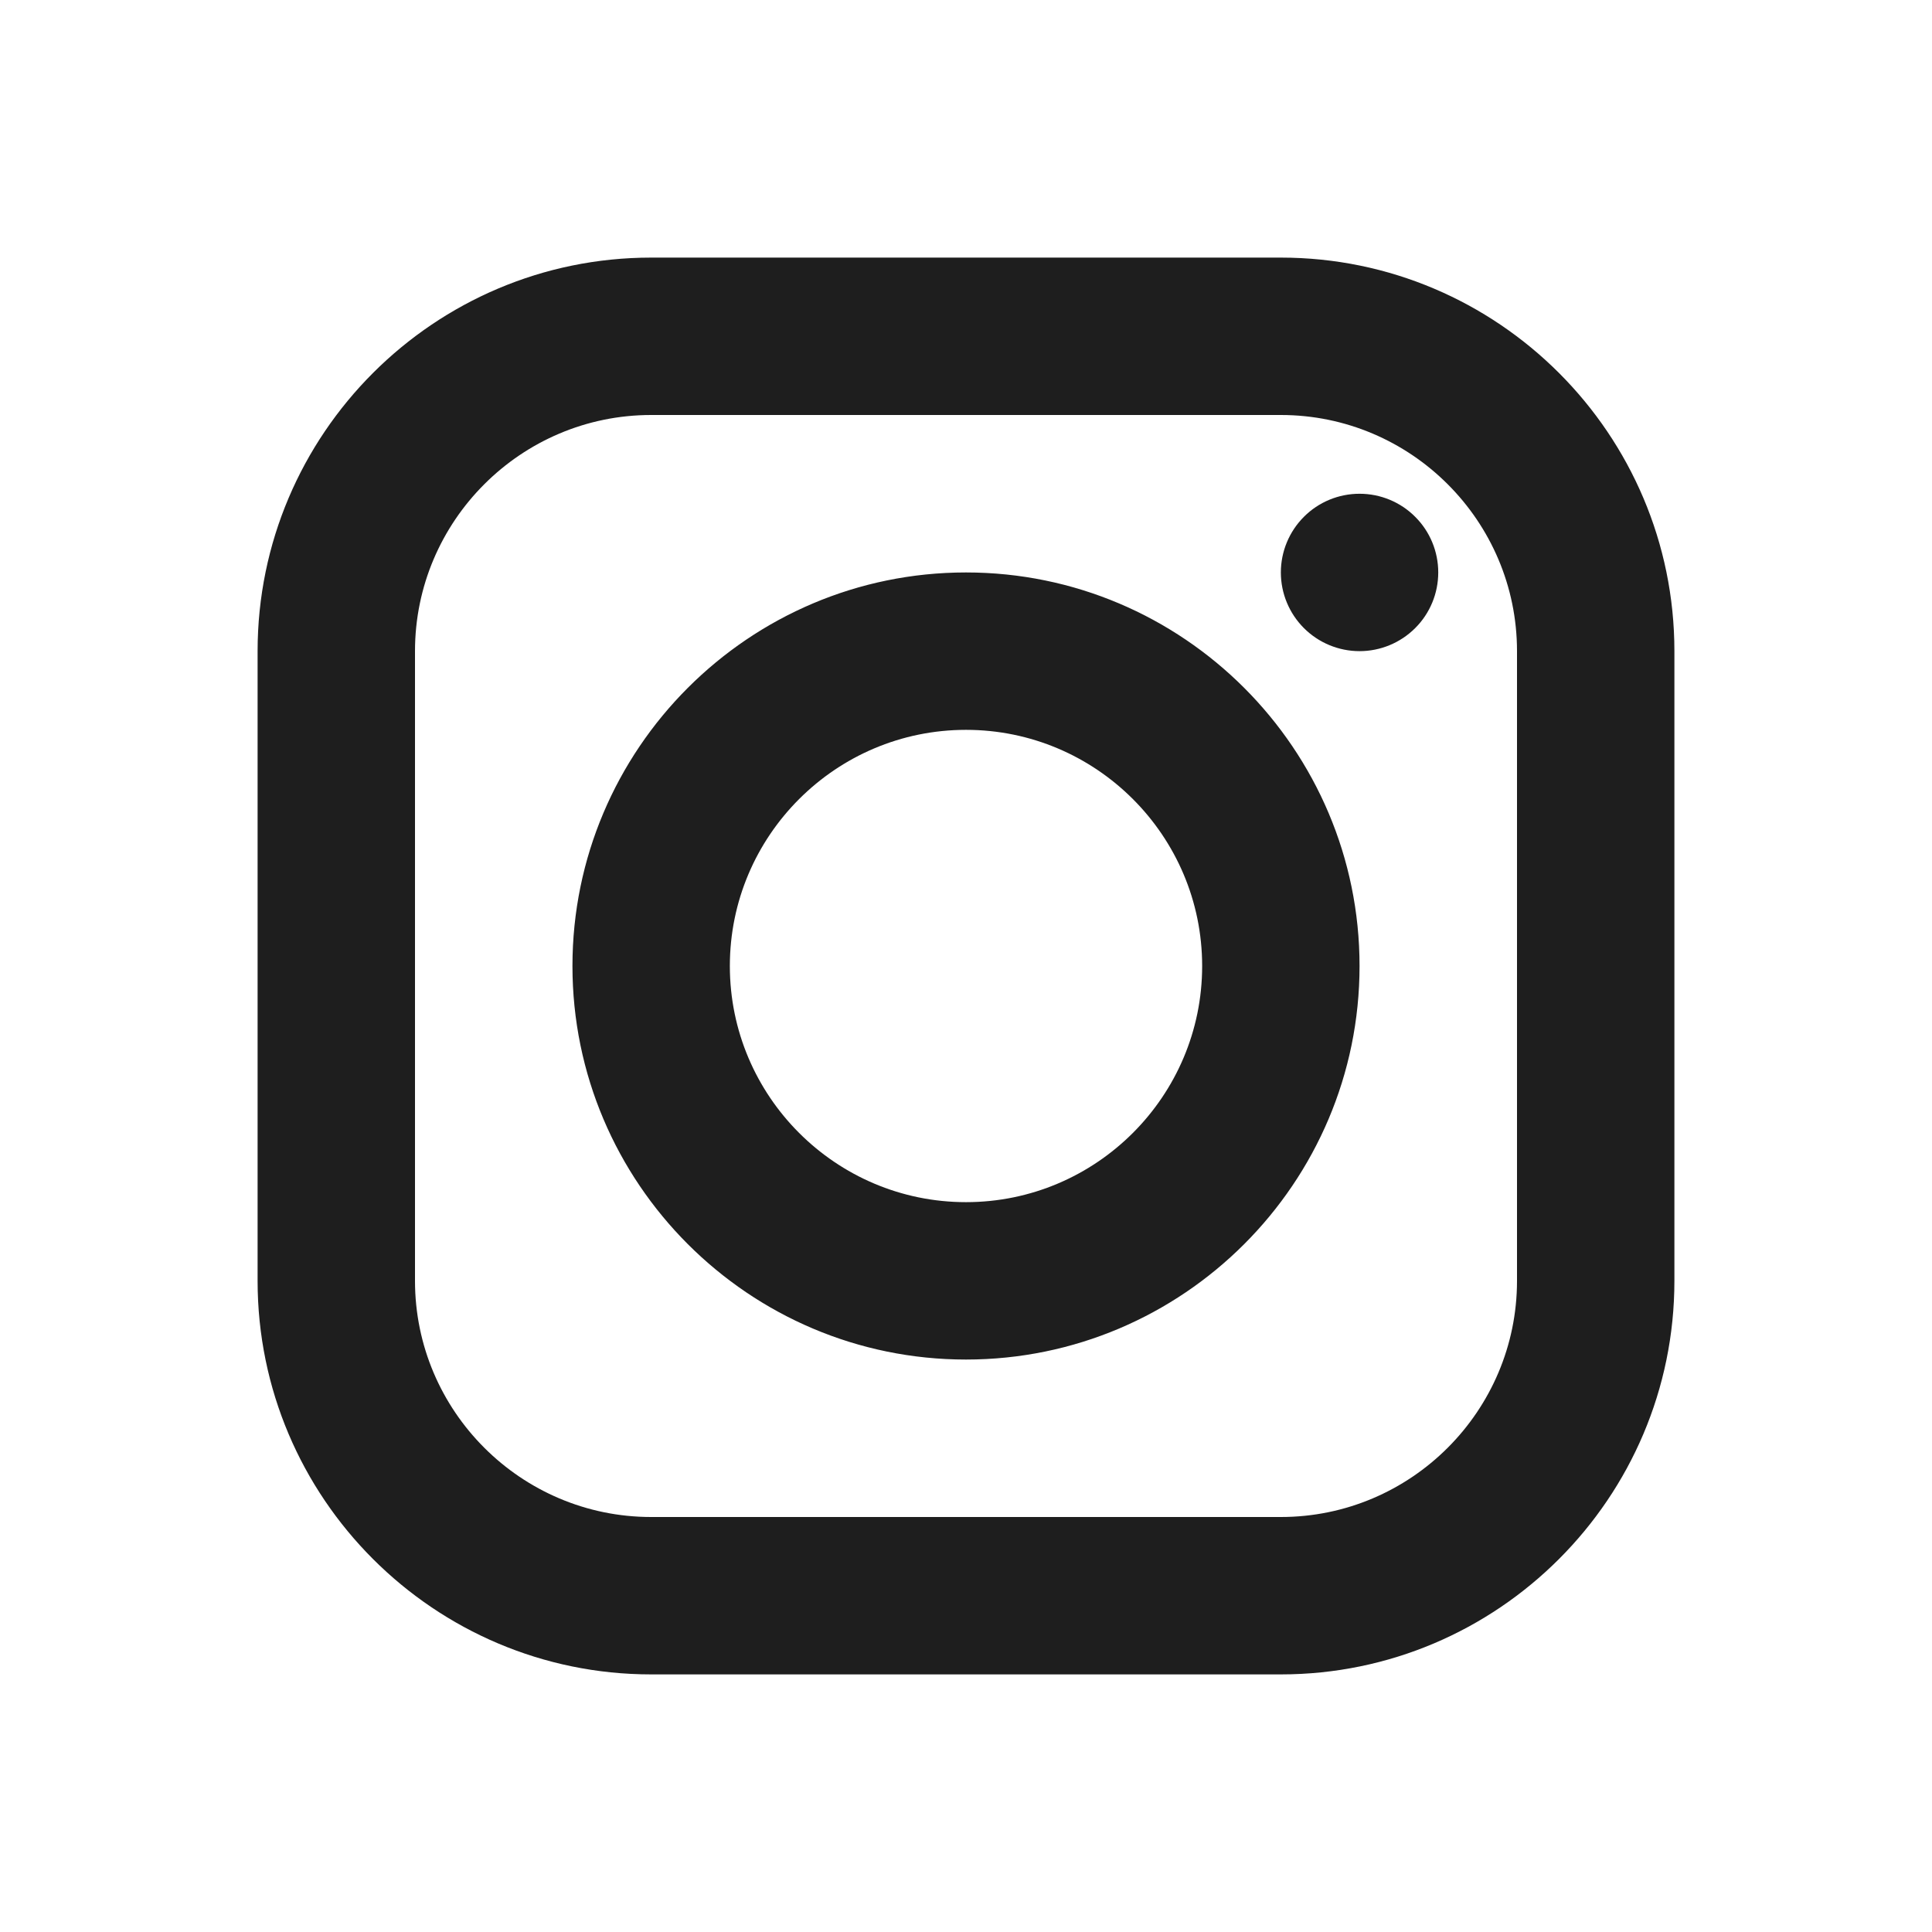
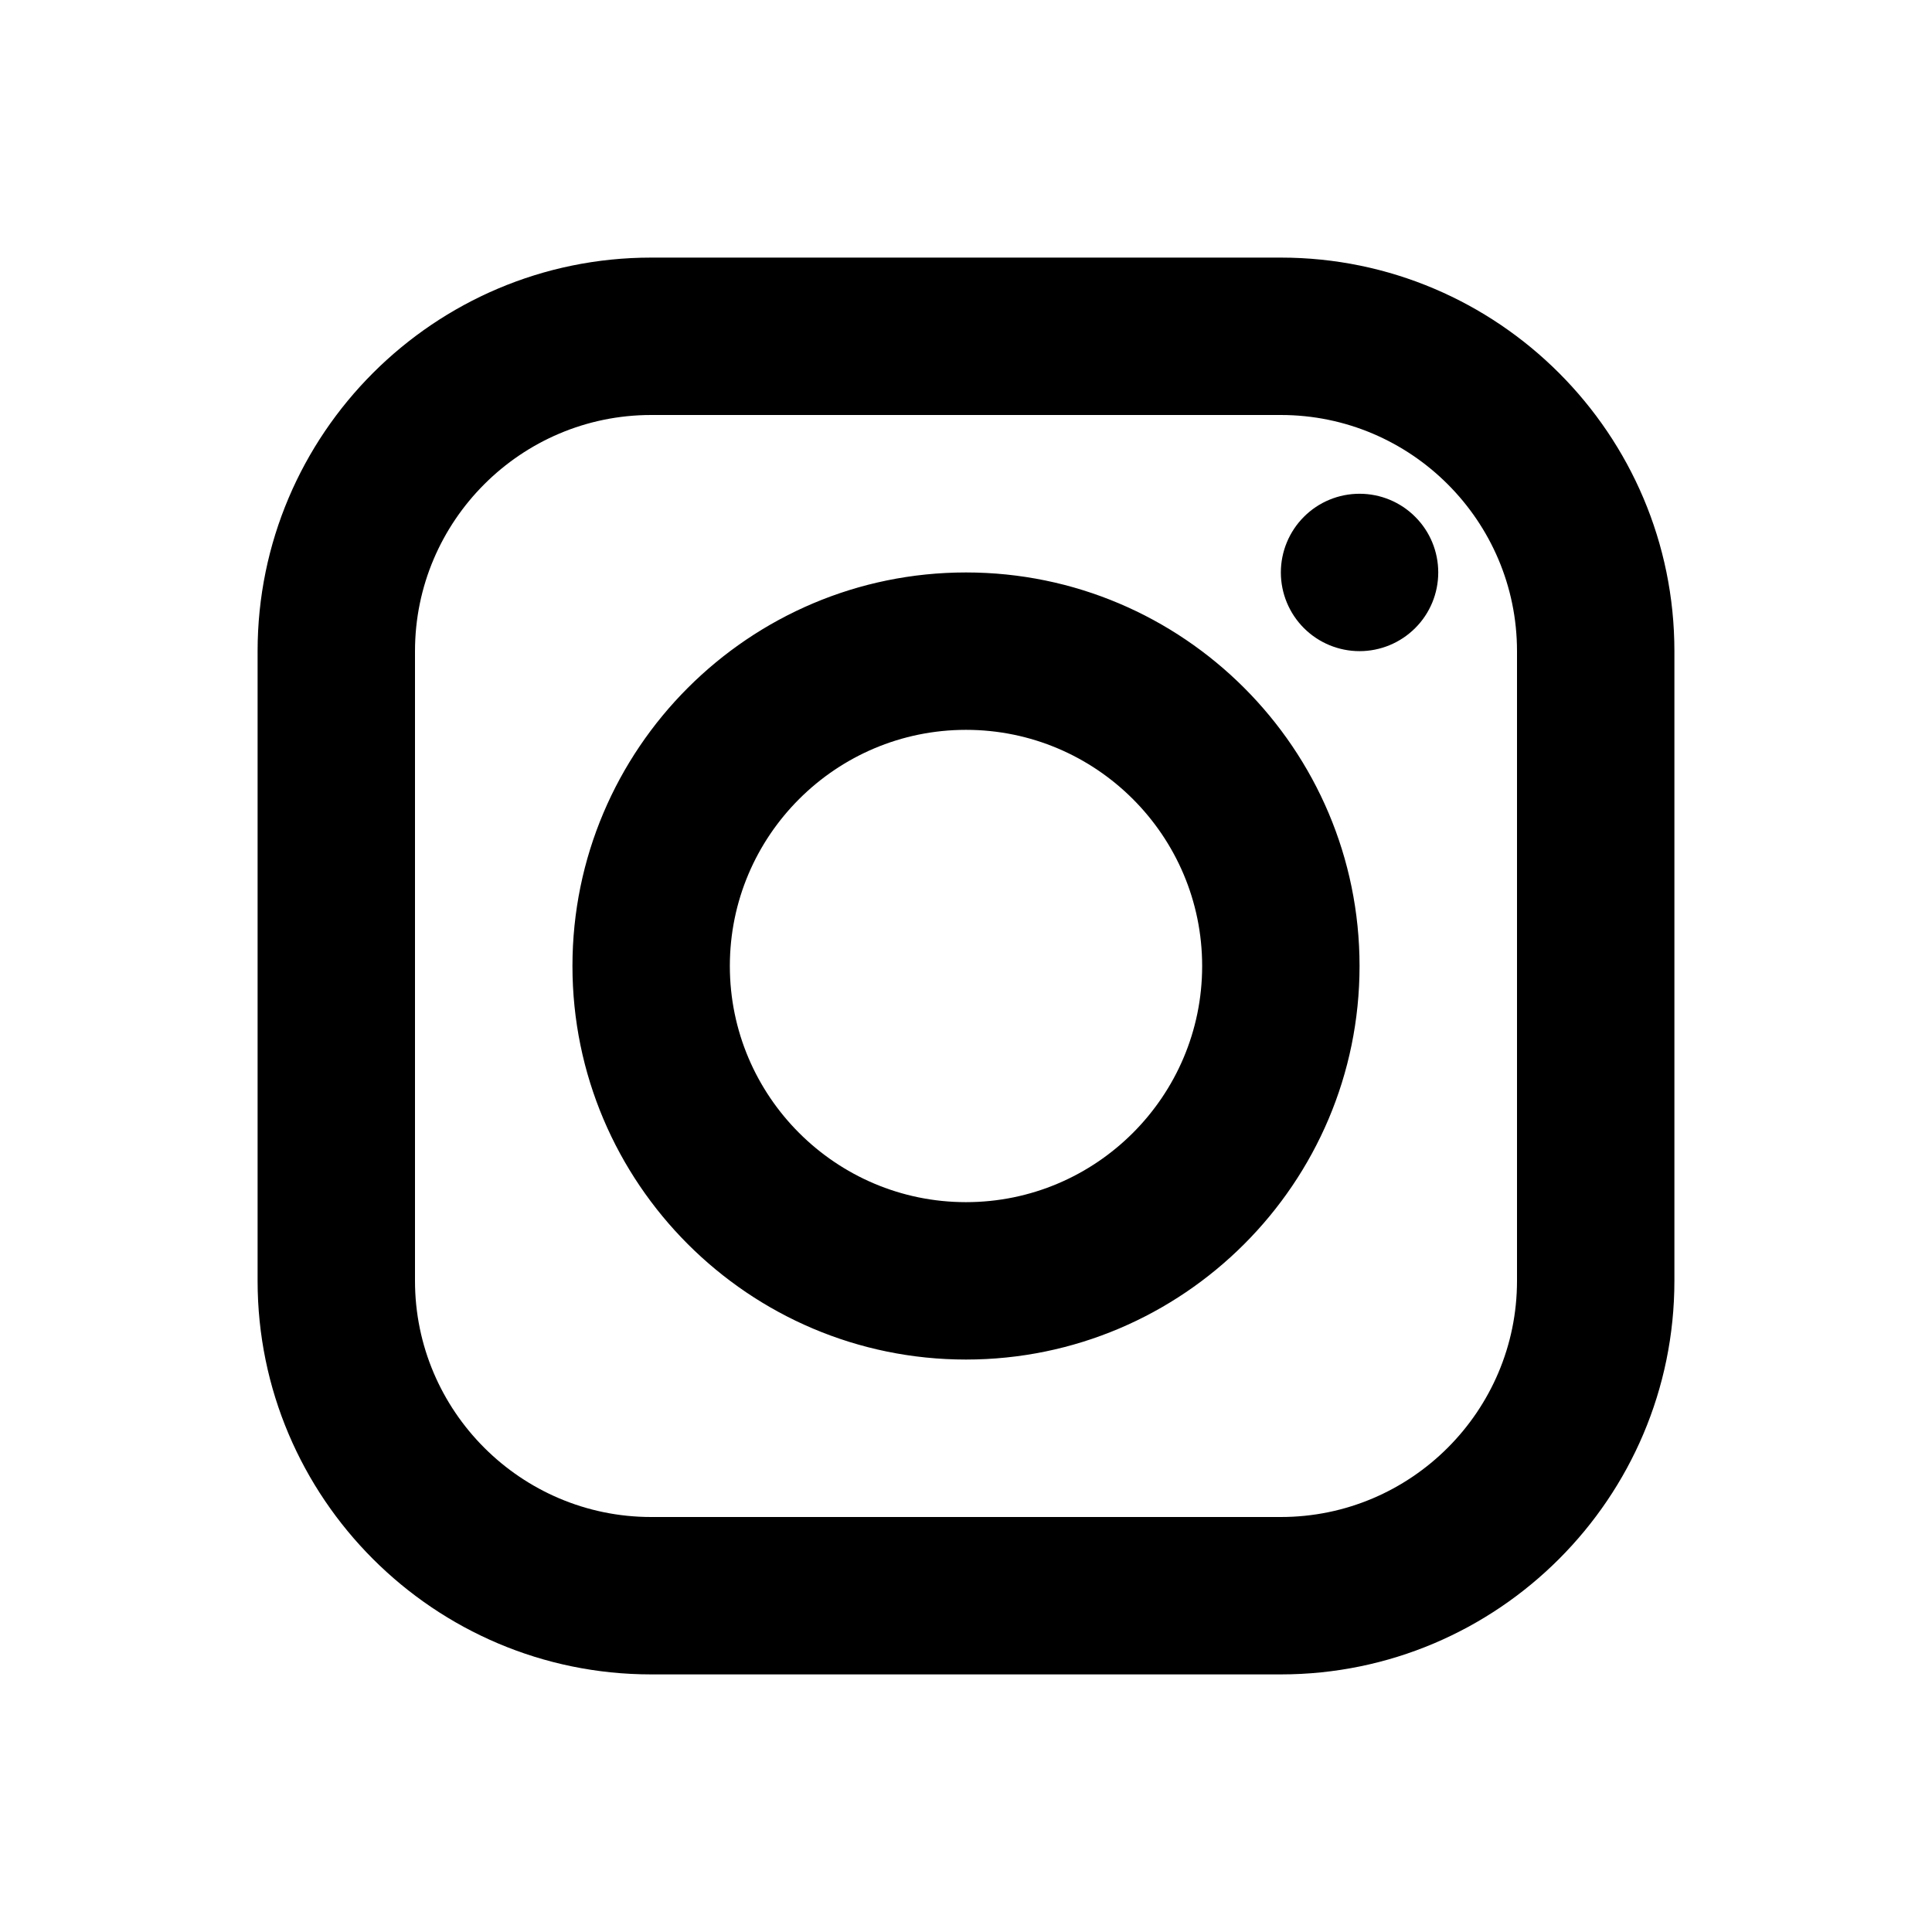
- <svg xmlns="http://www.w3.org/2000/svg" width="30" height="30" viewBox="0 0 30 30" fill="none">
-   <path d="M10.111 4C6.741 4 4 6.741 4 10.111V19.889C4 23.259 6.741 26 10.111 26H19.889C23.259 26 26 23.259 26 19.889V10.111C26 6.741 23.259 4 19.889 4H10.111ZM10.111 6.444H19.889C21.91 6.444 23.556 8.09 23.556 10.111V19.889C23.556 21.91 21.91 23.556 19.889 23.556H10.111C8.09 23.556 6.444 21.91 6.444 19.889V10.111C6.444 8.09 8.09 6.444 10.111 6.444ZM21.111 7.667C20.787 7.667 20.476 7.795 20.247 8.025C20.018 8.254 19.889 8.565 19.889 8.889C19.889 9.213 20.018 9.524 20.247 9.753C20.476 9.982 20.787 10.111 21.111 10.111C21.435 10.111 21.746 9.982 21.975 9.753C22.205 9.524 22.333 9.213 22.333 8.889C22.333 8.565 22.205 8.254 21.975 8.025C21.746 7.795 21.435 7.667 21.111 7.667ZM15 8.889C11.63 8.889 8.889 11.63 8.889 15C8.889 18.37 11.63 21.111 15 21.111C18.37 21.111 21.111 18.37 21.111 15C21.111 11.63 18.37 8.889 15 8.889ZM15 11.333C17.022 11.333 18.667 12.978 18.667 15C18.667 17.022 17.022 18.667 15 18.667C12.978 18.667 11.333 17.022 11.333 15C11.333 12.978 12.978 11.333 15 11.333Z" fill="#1E1E1E" />
+ <svg xmlns="http://www.w3.org/2000/svg" width="30" height="30" viewBox="0 0 30 30">
+   <path d="M10.111 4C6.741 4 4 6.741 4 10.111V19.889C4 23.259 6.741 26 10.111 26H19.889C23.259 26 26 23.259 26 19.889V10.111C26 6.741 23.259 4 19.889 4H10.111ZM10.111 6.444H19.889C21.91 6.444 23.556 8.09 23.556 10.111V19.889C23.556 21.91 21.91 23.556 19.889 23.556H10.111C8.09 23.556 6.444 21.91 6.444 19.889V10.111C6.444 8.09 8.09 6.444 10.111 6.444ZM21.111 7.667C20.787 7.667 20.476 7.795 20.247 8.025C20.018 8.254 19.889 8.565 19.889 8.889C19.889 9.213 20.018 9.524 20.247 9.753C20.476 9.982 20.787 10.111 21.111 10.111C21.435 10.111 21.746 9.982 21.975 9.753C22.205 9.524 22.333 9.213 22.333 8.889C22.333 8.565 22.205 8.254 21.975 8.025C21.746 7.795 21.435 7.667 21.111 7.667ZM15 8.889C11.63 8.889 8.889 11.63 8.889 15C8.889 18.37 11.63 21.111 15 21.111C18.37 21.111 21.111 18.37 21.111 15C21.111 11.63 18.37 8.889 15 8.889ZM15 11.333C17.022 11.333 18.667 12.978 18.667 15C18.667 17.022 17.022 18.667 15 18.667C12.978 18.667 11.333 17.022 11.333 15C11.333 12.978 12.978 11.333 15 11.333Z" />
</svg>
